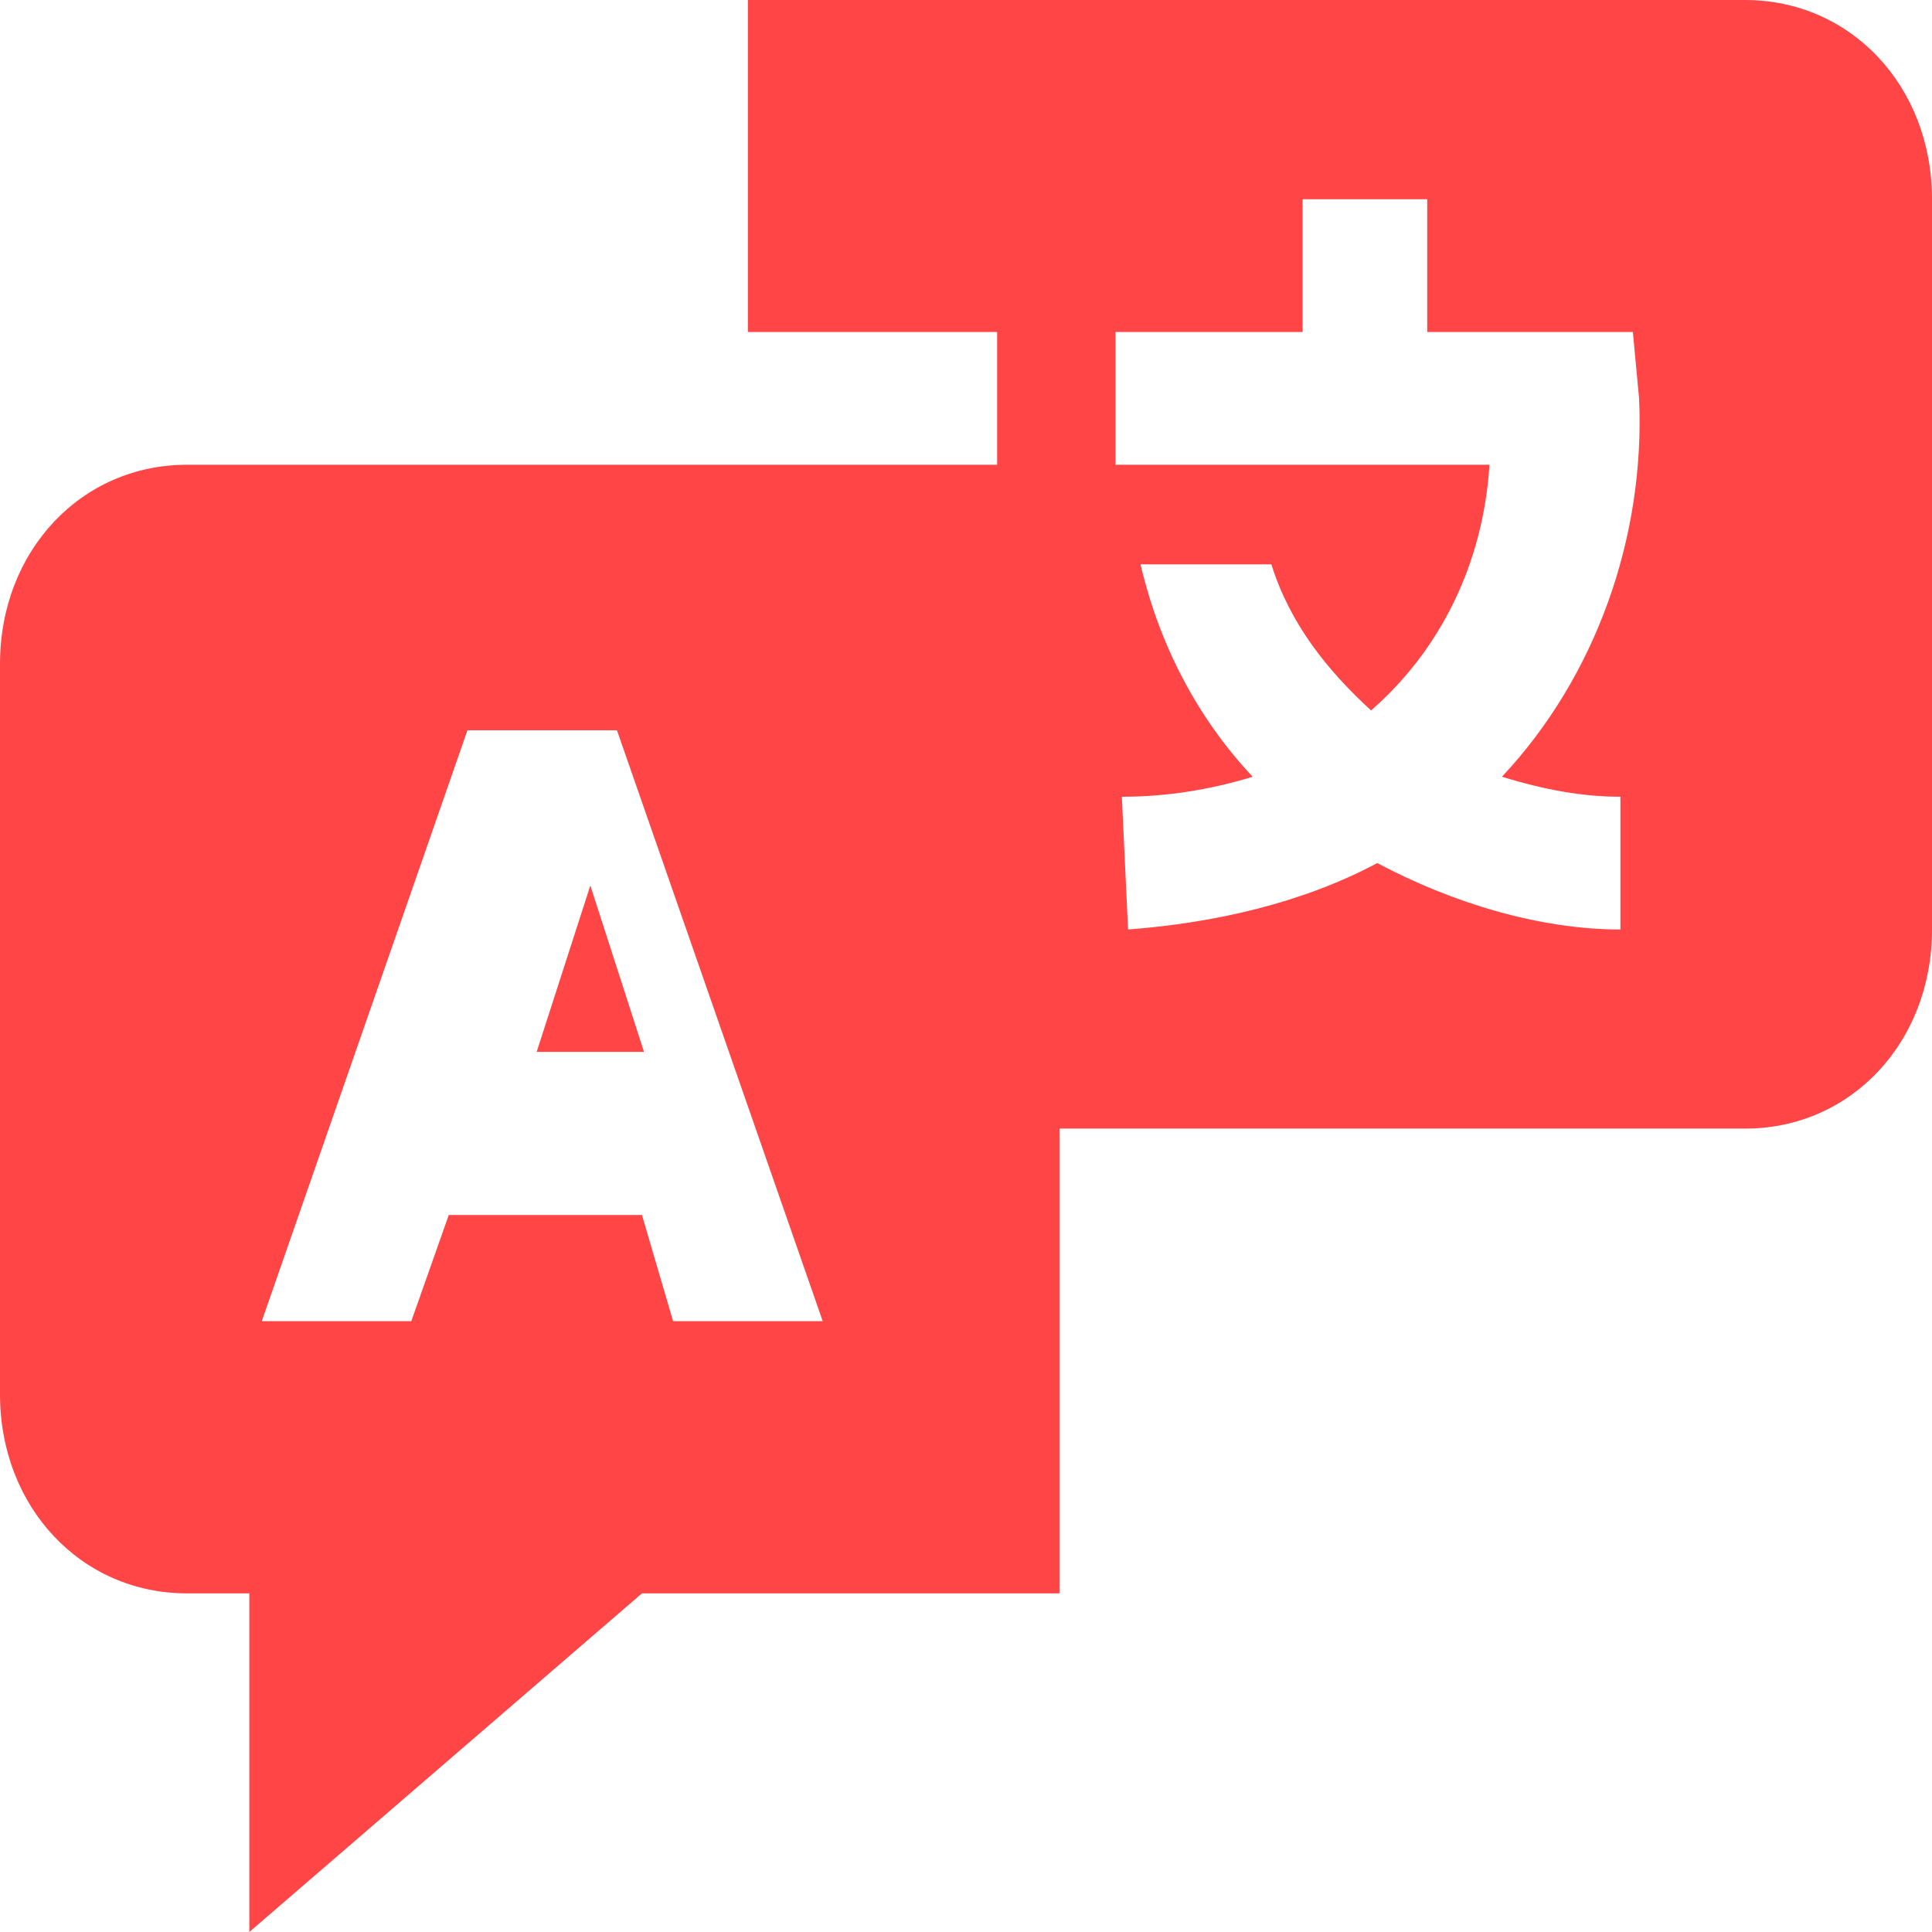
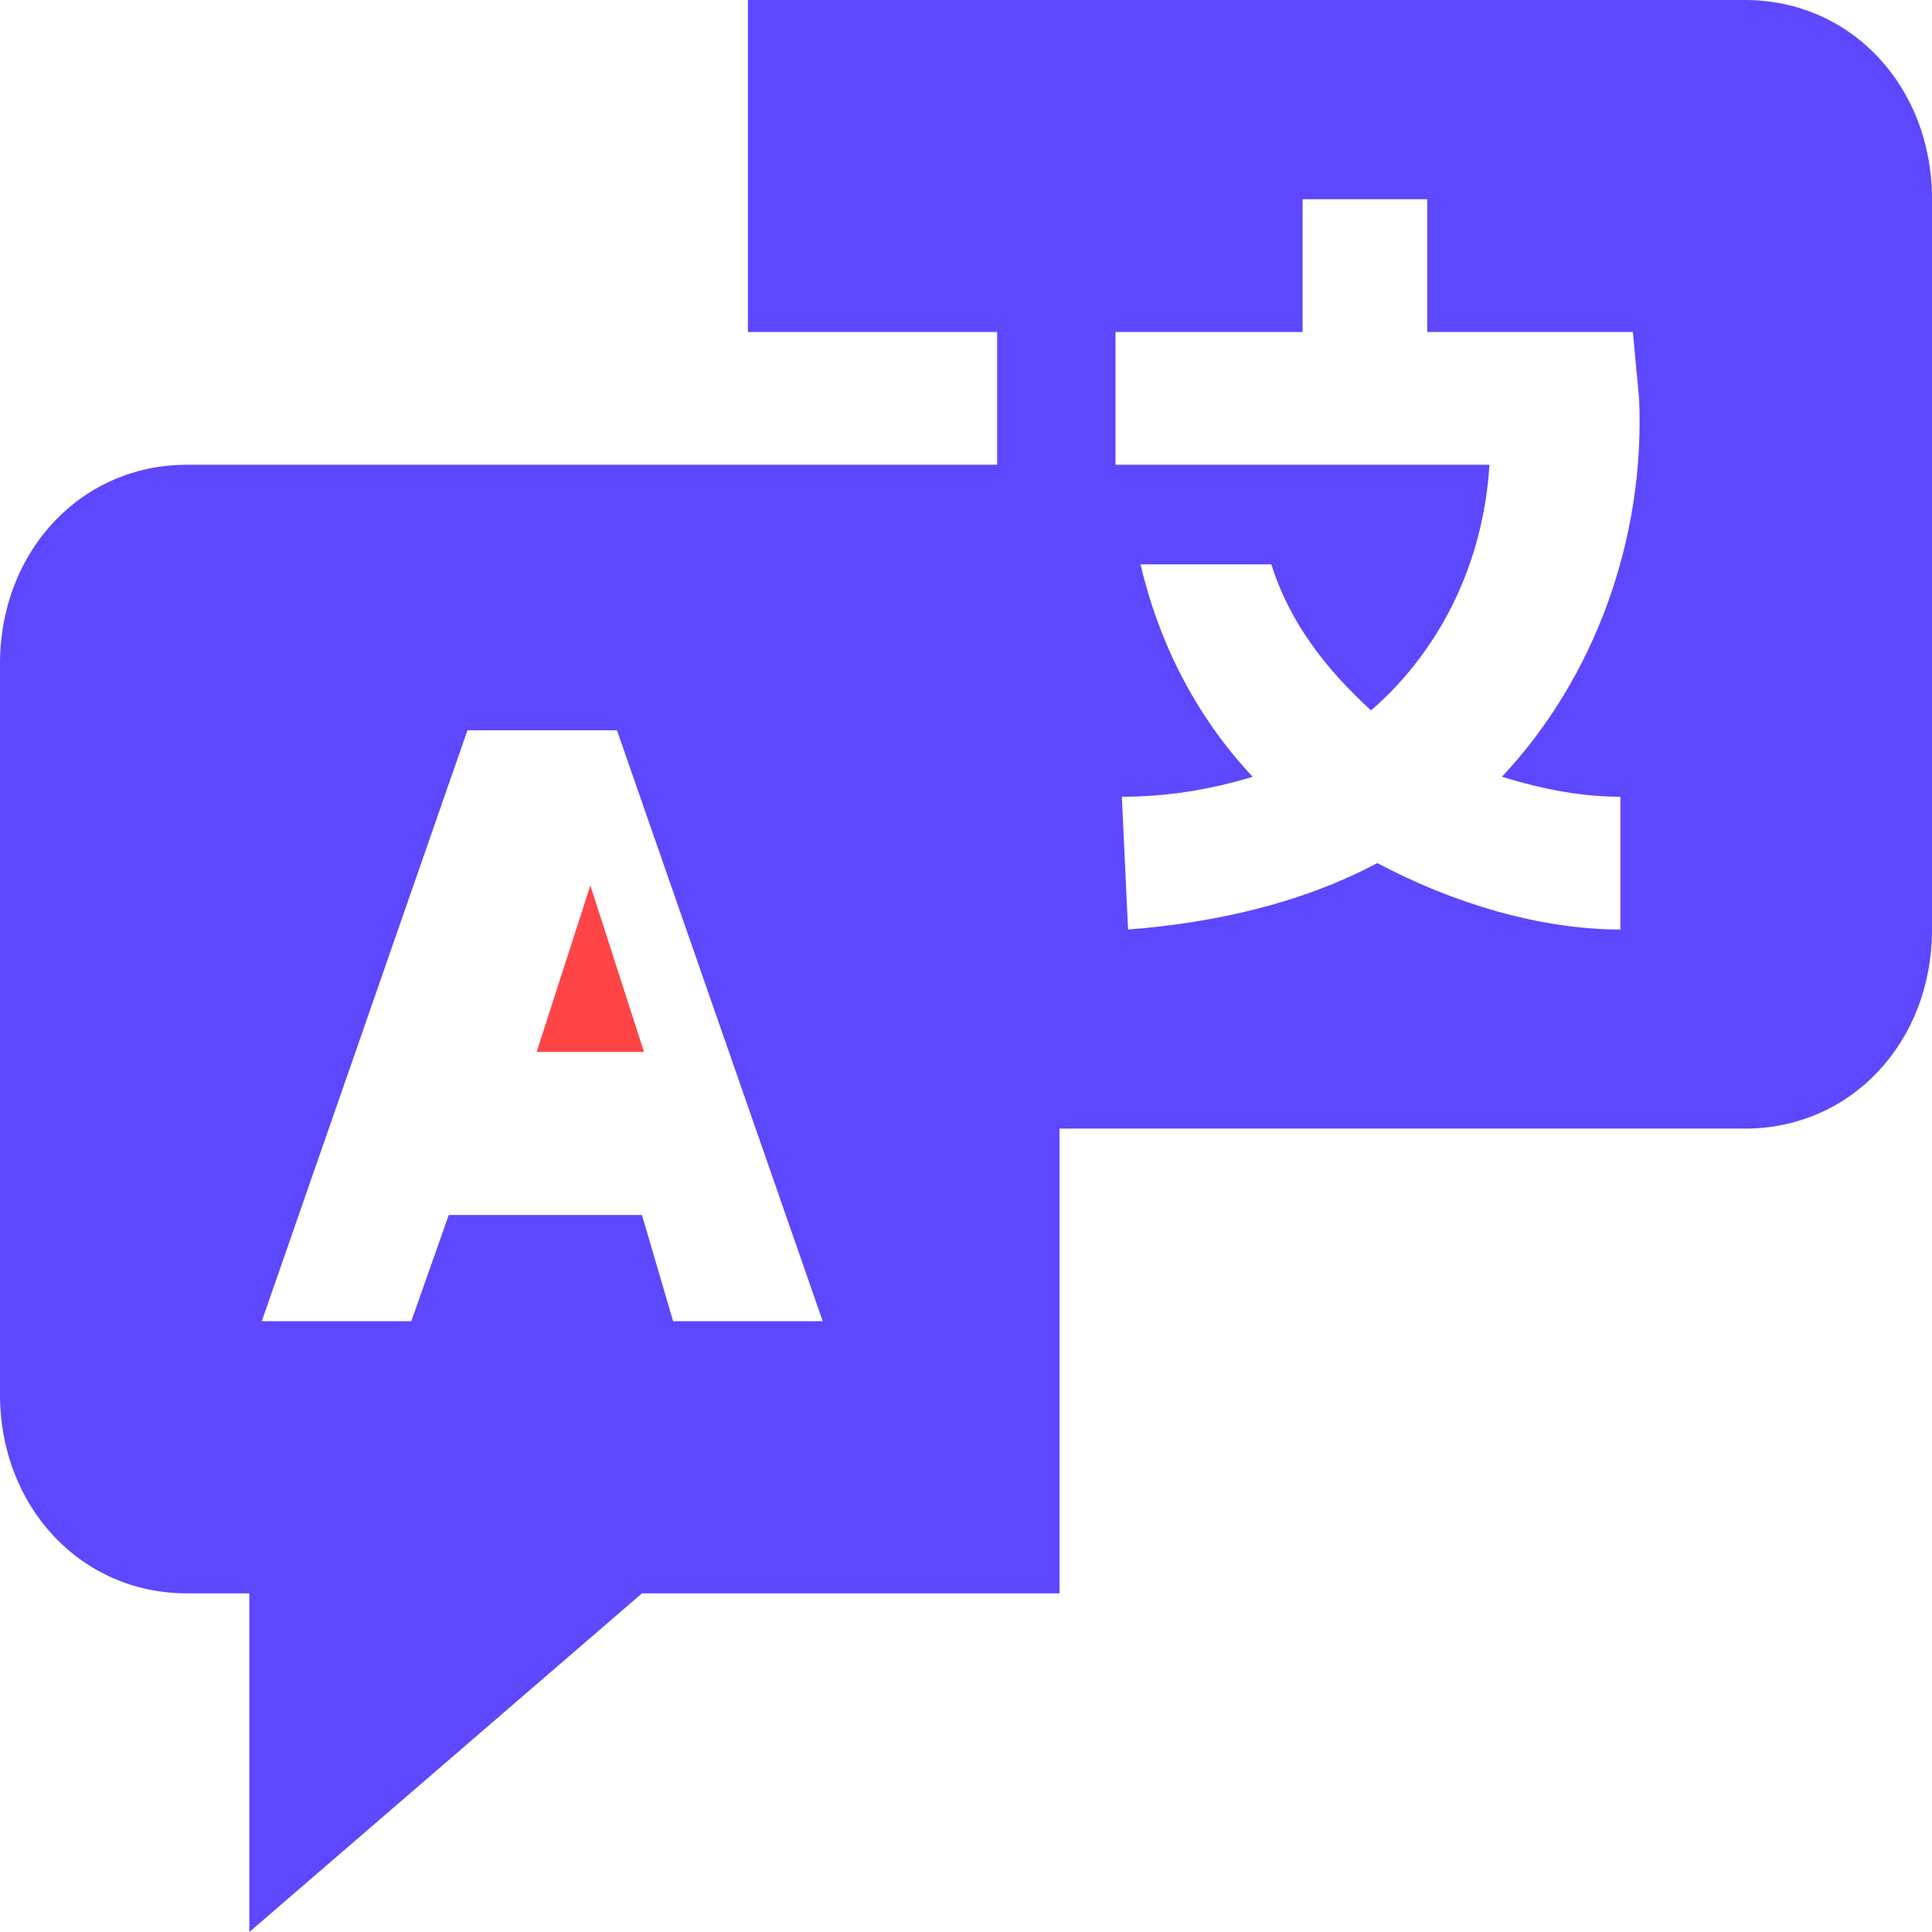
<svg xmlns="http://www.w3.org/2000/svg" width="18" height="18" viewBox="0 0 18 18" fill="none">
  <path d="M5.5 8.25L5 9.8H6L5.5 8.25Z" fill="#FF4545" />
-   <path d="M16.258 0H6.968V3.093H9.29V4.33H1.742C0.755 4.33 0 5.134 0 6.186V12.99C0 14.041 0.755 14.845 1.742 14.845H2.323V18L5.981 14.845H9.871V10.515H16.258C17.245 10.515 18 9.711 18 8.66V1.856C18 0.804 17.245 0 16.258 0V0ZM6.271 12.309L5.981 11.32H4.181L3.832 12.309H2.439L4.355 6.804H5.748L7.665 12.309H6.271ZM15.097 7.423V8.66C14.342 8.66 13.529 8.412 12.832 8.041C12.136 8.412 11.323 8.598 10.51 8.66L10.452 7.423C10.858 7.423 11.264 7.361 11.671 7.237C11.148 6.68 10.8 6 10.626 5.258H11.845C12.019 5.814 12.368 6.247 12.774 6.619C13.413 6.062 13.819 5.258 13.877 4.33H10.393V3.093H12.136V1.856H13.297V3.093H15.213L15.271 3.711C15.329 5.01 14.864 6.309 13.993 7.237C14.4 7.361 14.748 7.423 15.097 7.423V7.423Z" fill="#ff4545" />
+   <path d="M16.258 0H6.968V3.093H9.29V4.33H1.742C0.755 4.33 0 5.134 0 6.186V12.99C0 14.041 0.755 14.845 1.742 14.845H2.323V18L5.981 14.845H9.871V10.515H16.258C17.245 10.515 18 9.711 18 8.66V1.856C18 0.804 17.245 0 16.258 0V0ZM6.271 12.309L5.981 11.32H4.181L3.832 12.309H2.439L4.355 6.804H5.748L7.665 12.309H6.271ZM15.097 7.423V8.66C14.342 8.66 13.529 8.412 12.832 8.041C12.136 8.412 11.323 8.598 10.51 8.66L10.452 7.423C10.858 7.423 11.264 7.361 11.671 7.237C11.148 6.68 10.8 6 10.626 5.258H11.845C12.019 5.814 12.368 6.247 12.774 6.619C13.413 6.062 13.819 5.258 13.877 4.33H10.393V3.093H12.136V1.856H13.297V3.093H15.213L15.271 3.711C15.329 5.01 14.864 6.309 13.993 7.237C14.4 7.361 14.748 7.423 15.097 7.423V7.423Z" fill="#5d47ff" />
</svg>
